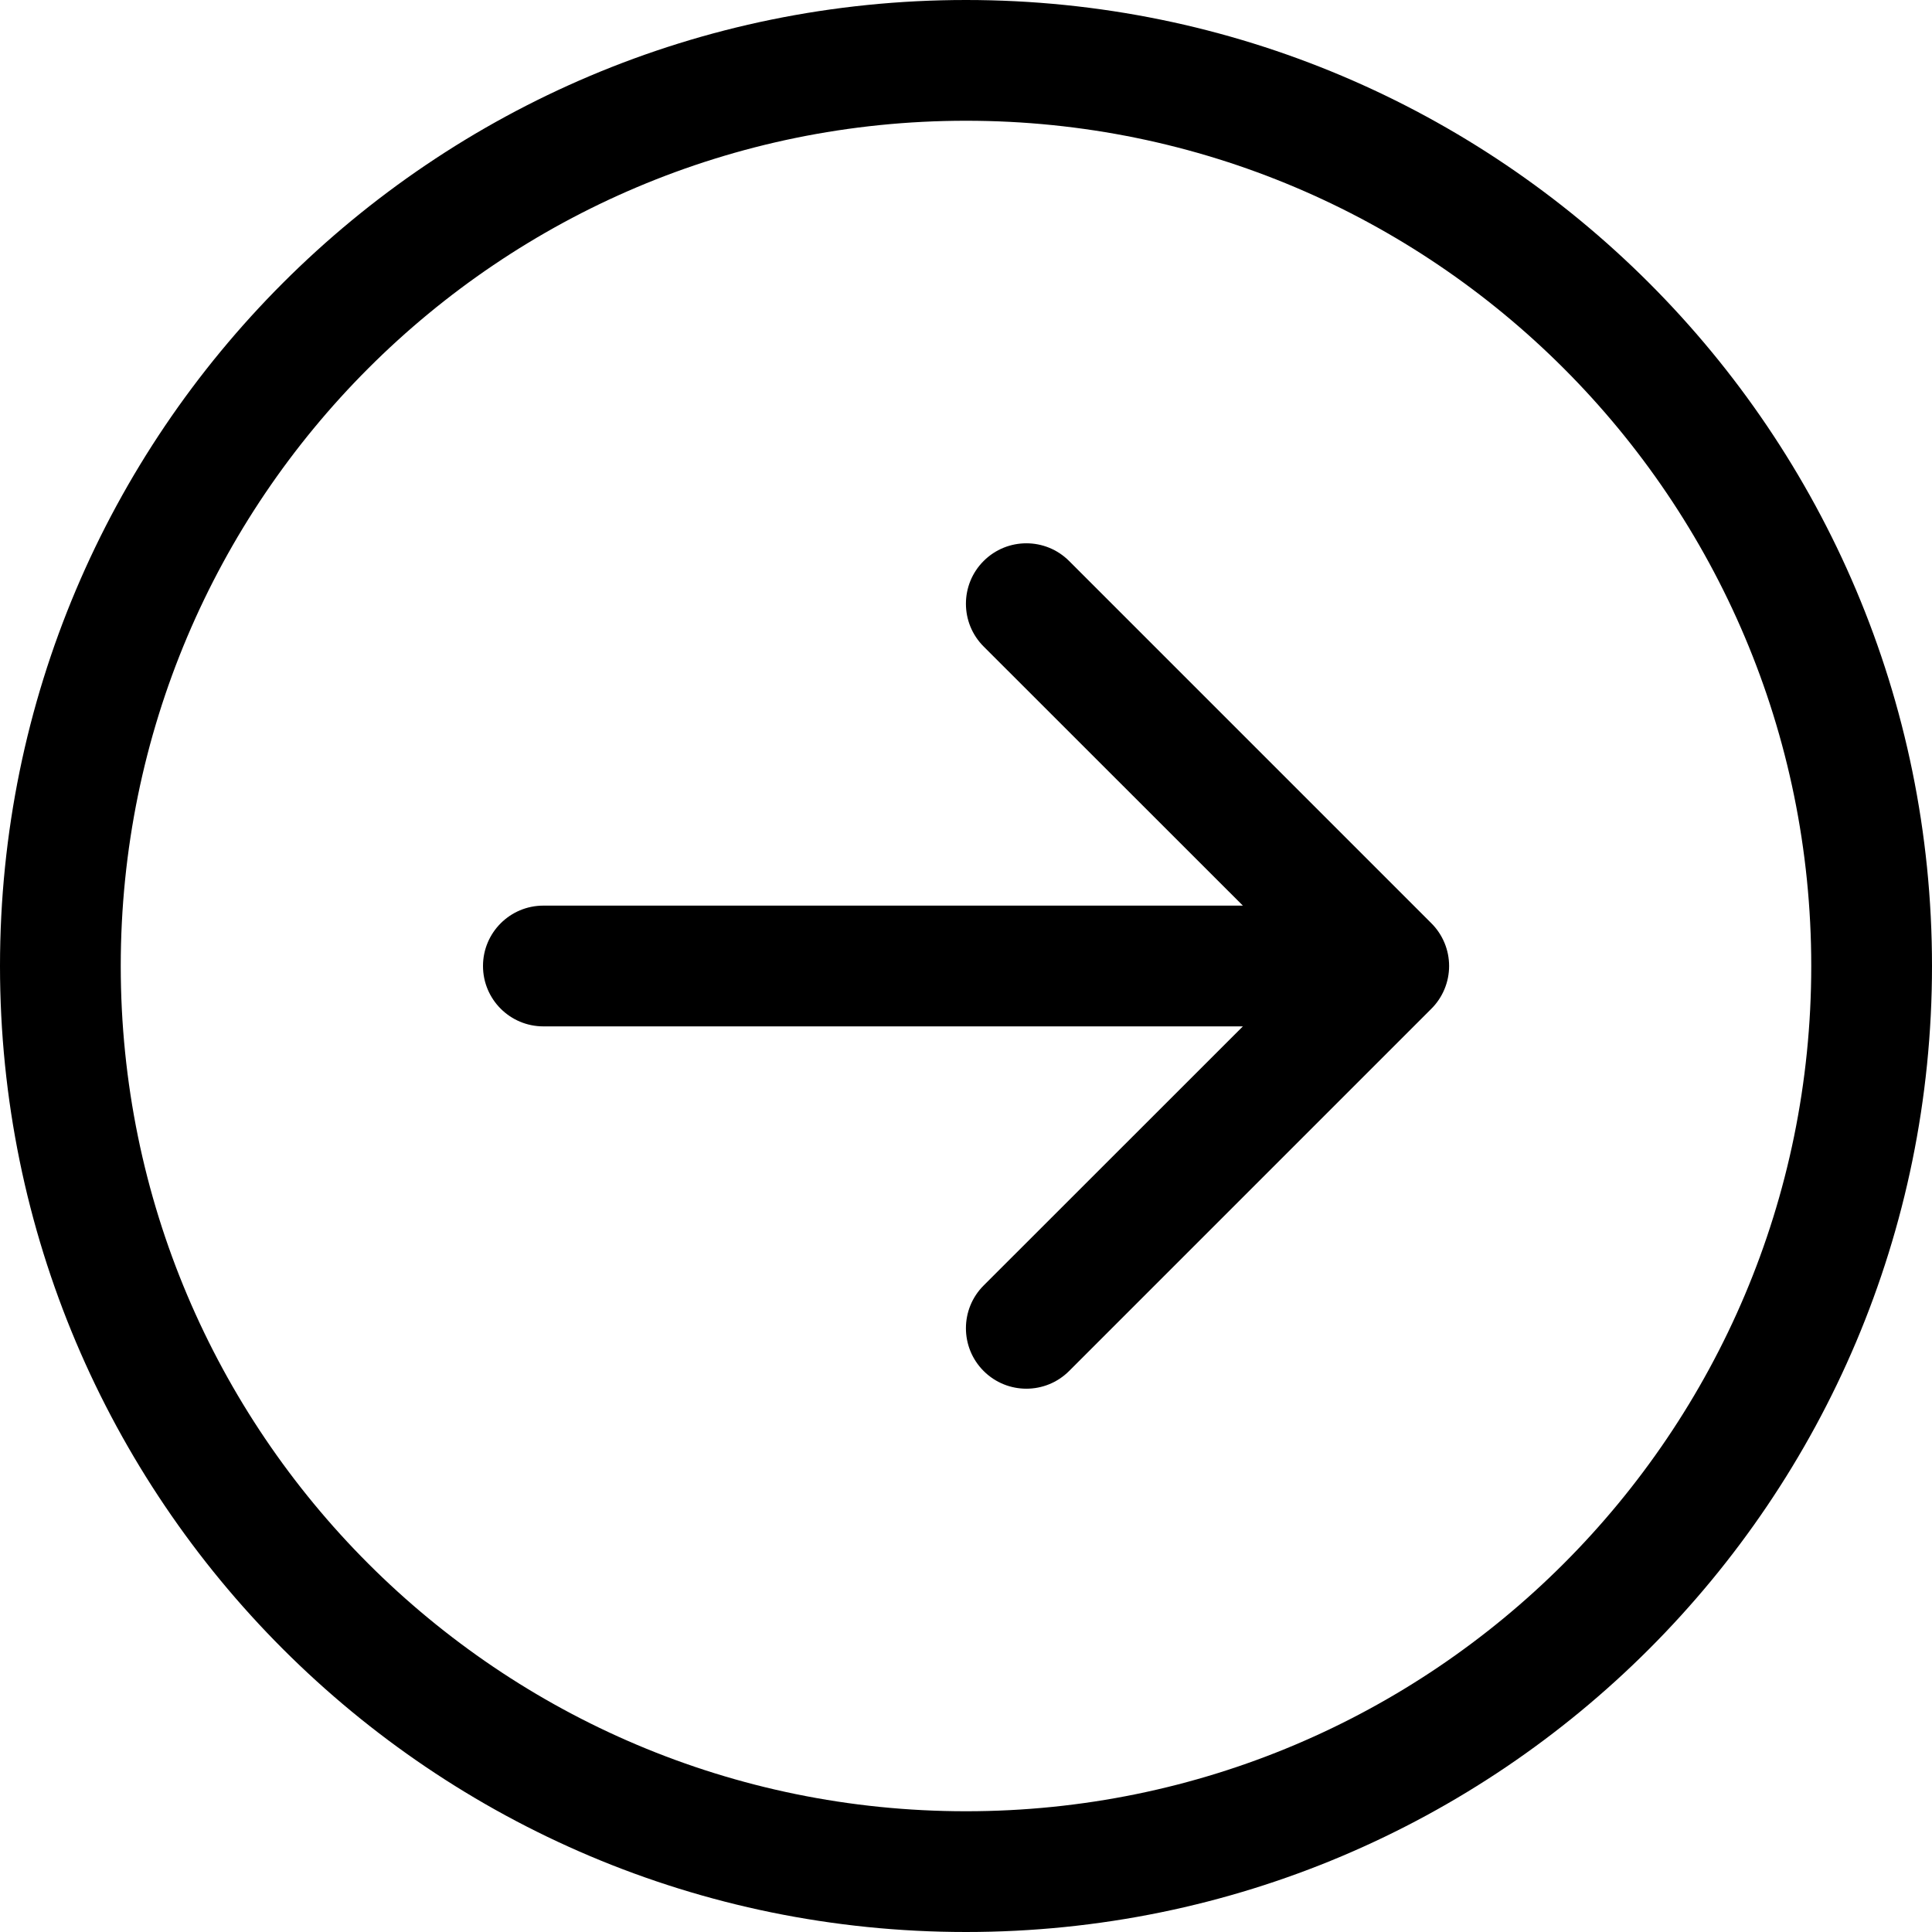
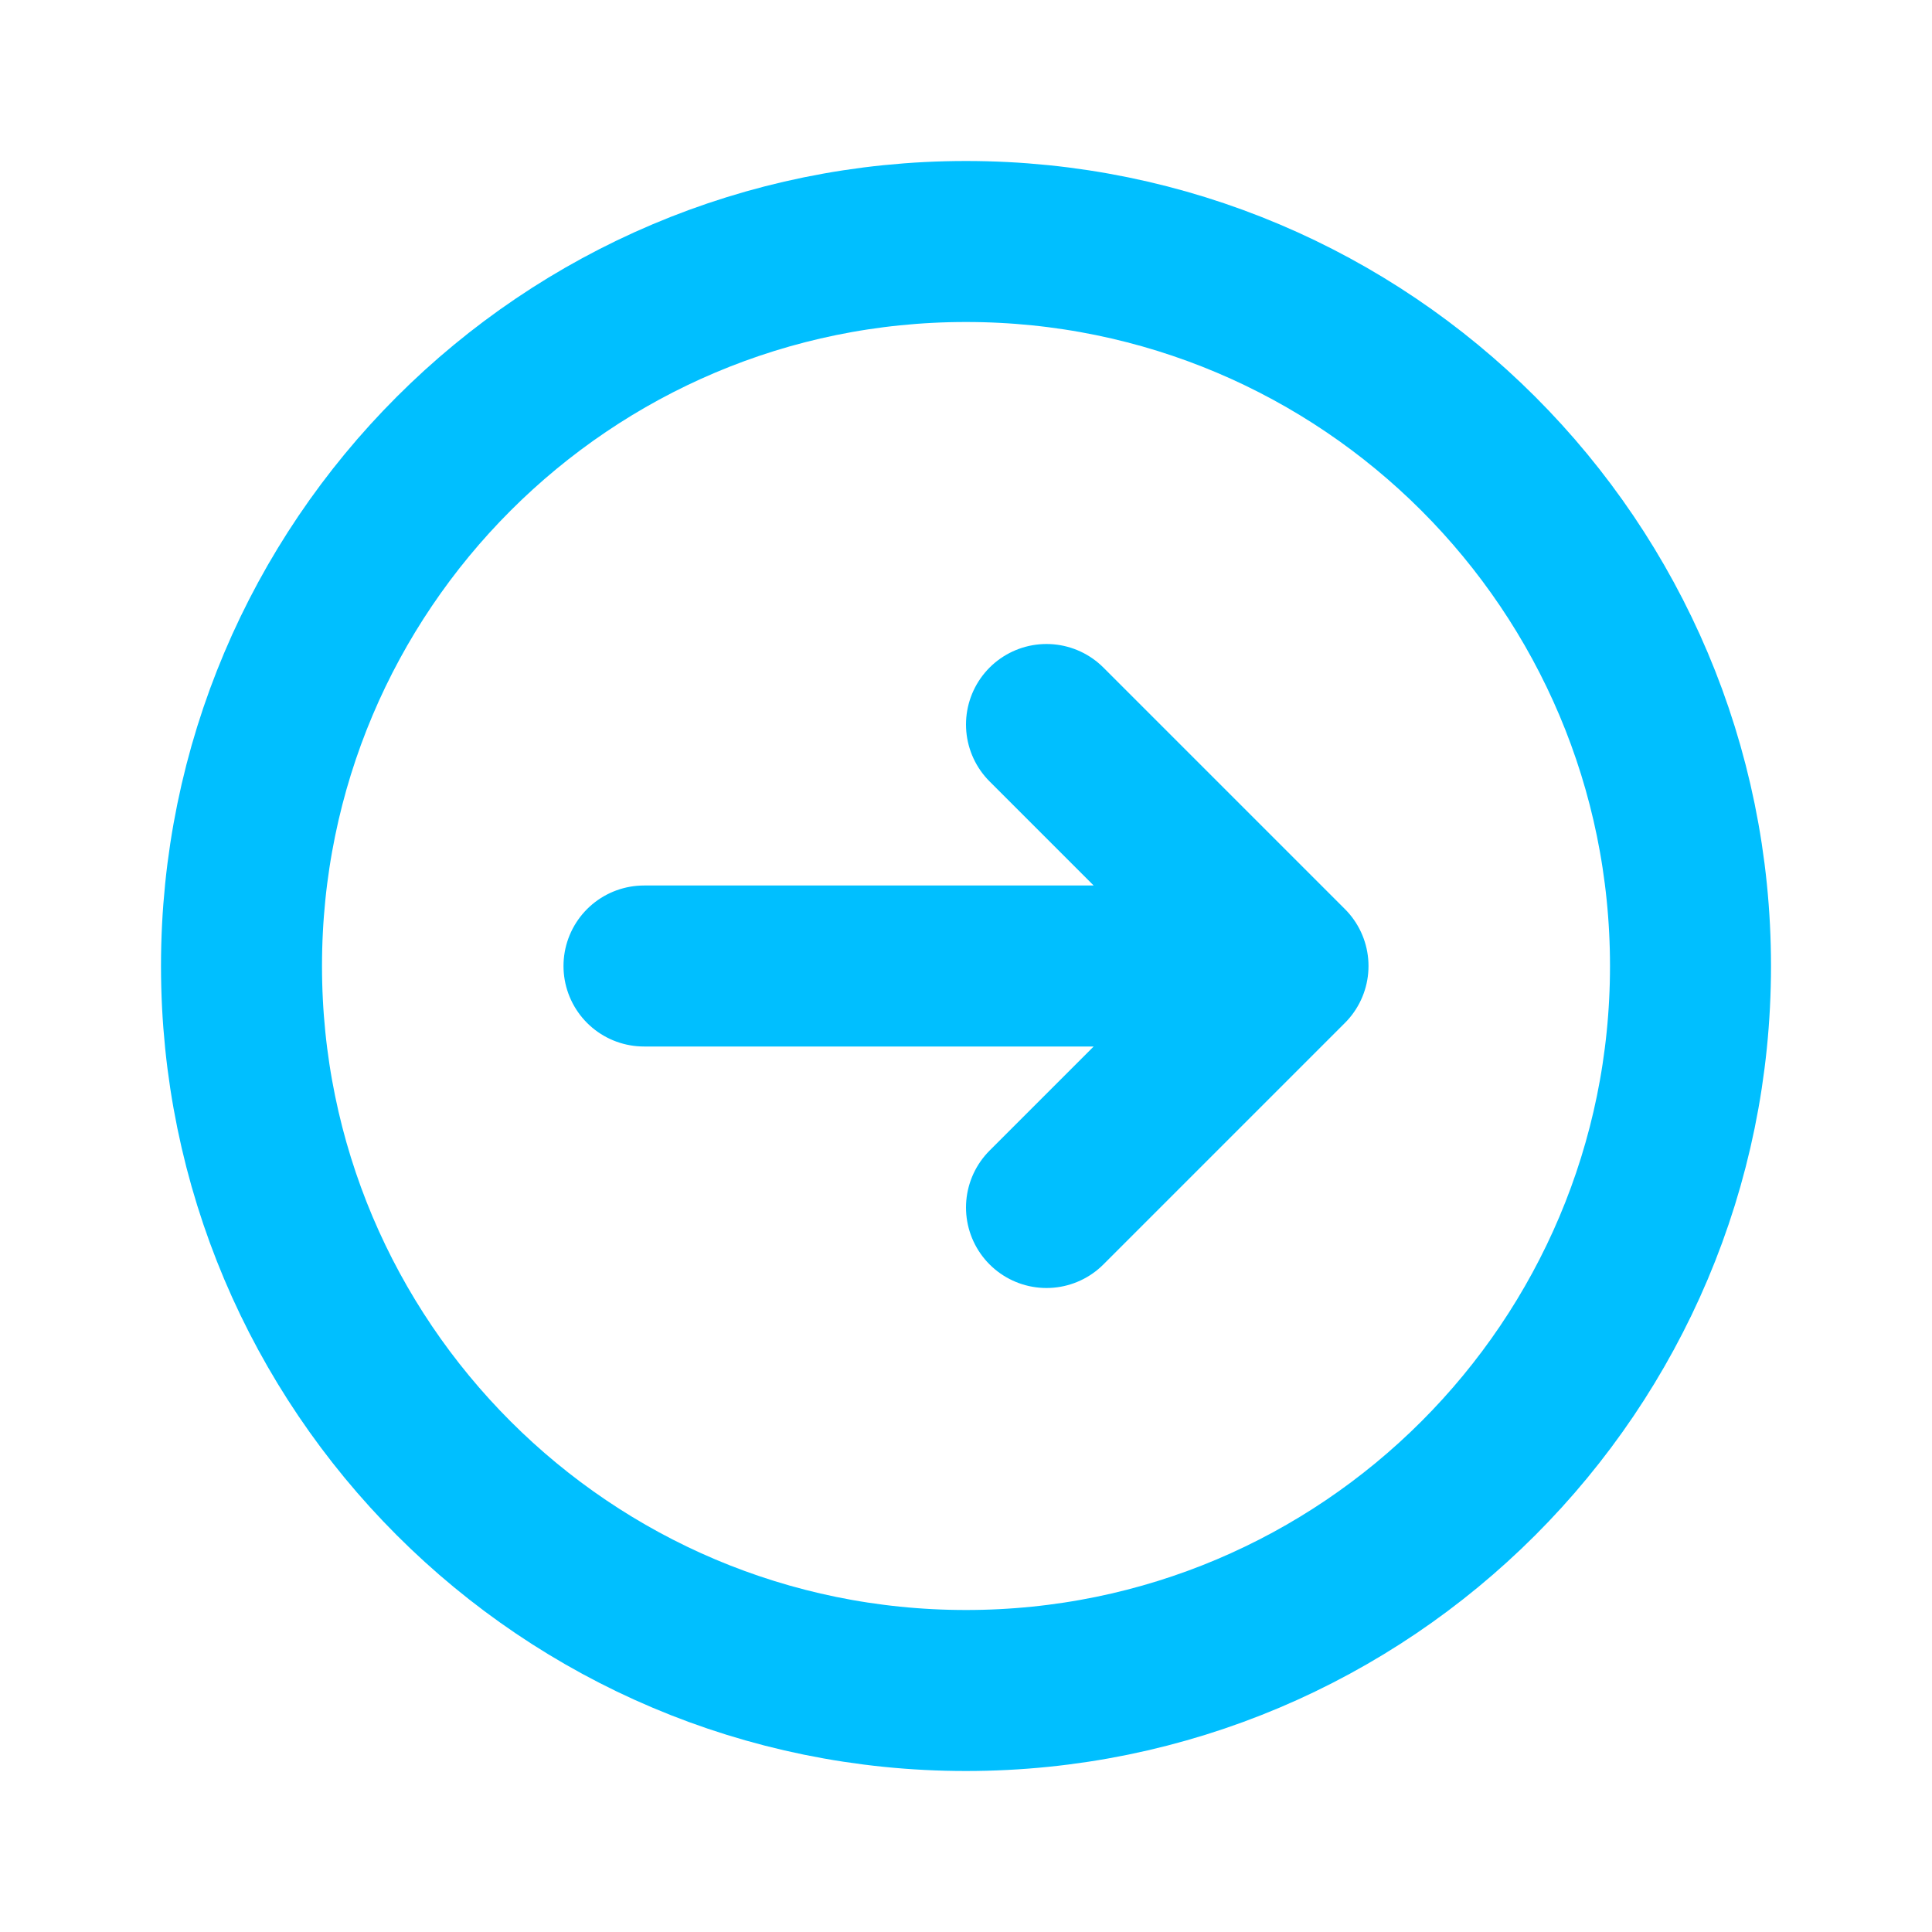
- <svg xmlns="http://www.w3.org/2000/svg" width="16" height="16" fill="currentColor" class="bi bi-arrow-right-circle" viewBox="0 0 16 16">
-   <path fill-rule="evenodd" d="M1 8a7 7 0 1 0 14 0A7 7 0 0 0 1 8m15 0A8 8 0 1 1 0 8a8 8 0 0 1 16 0M4.5 7.5a.5.5 0 0 0 0 1h5.793l-2.147 2.146a.5.5 0 0 0 .708.708l3-3a.5.5 0 0 0 0-.708l-3-3a.5.5 0 1 0-.708.708L10.293 7.5z" />
+ <svg xmlns="http://www.w3.org/2000/svg" width="800px" height="800px" viewBox="0 0 24 24" fill="none">
+   <g id="SVGRepo_bgCarrier" stroke-width="0" />
+   <g id="SVGRepo_tracerCarrier" stroke-linecap="round" stroke-linejoin="round" />
+   <g id="SVGRepo_iconCarrier">
+     <path d="M13 15L16 12M16 12L13 9M16 12H8M21 12C21 16.971 16.971 21 12 21C7.029 21 3 16.971 3 12C3 7.029 7.029 3 12 3C16.971 3 21 7.029 21 12Z" stroke="#00bfff" stroke-width="2" stroke-linecap="round" stroke-linejoin="round" />
+   </g>
</svg>
